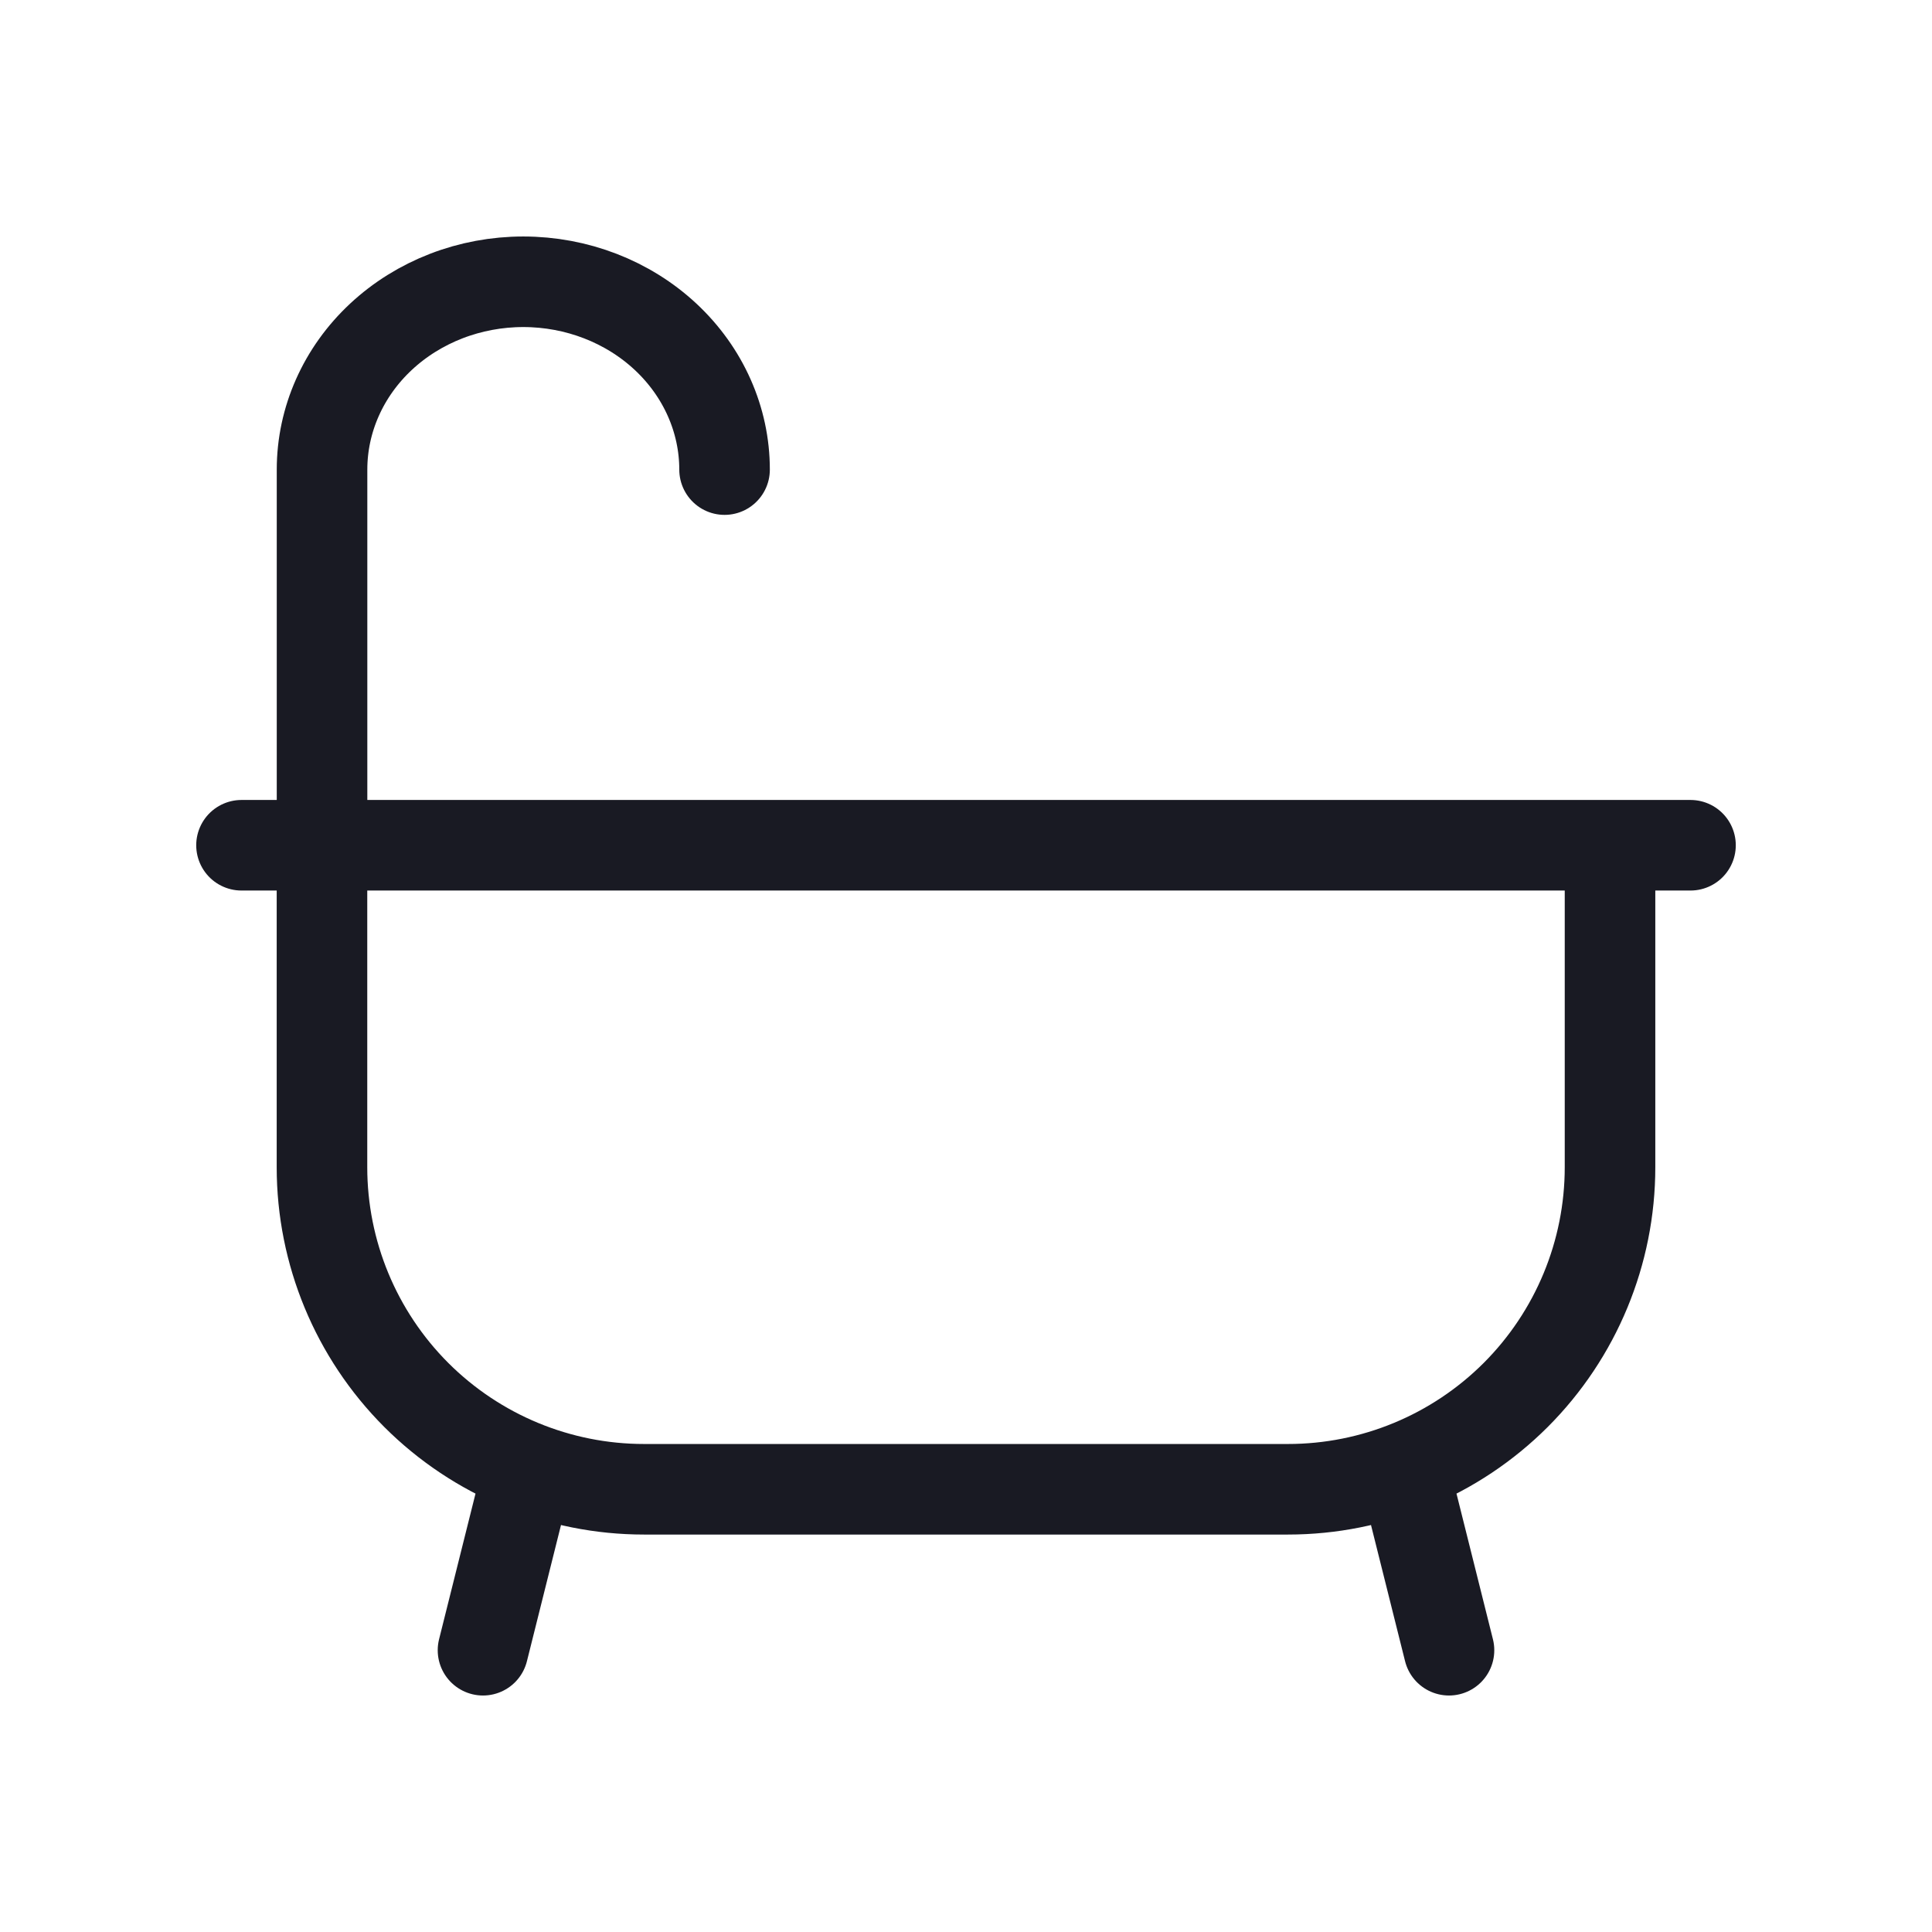
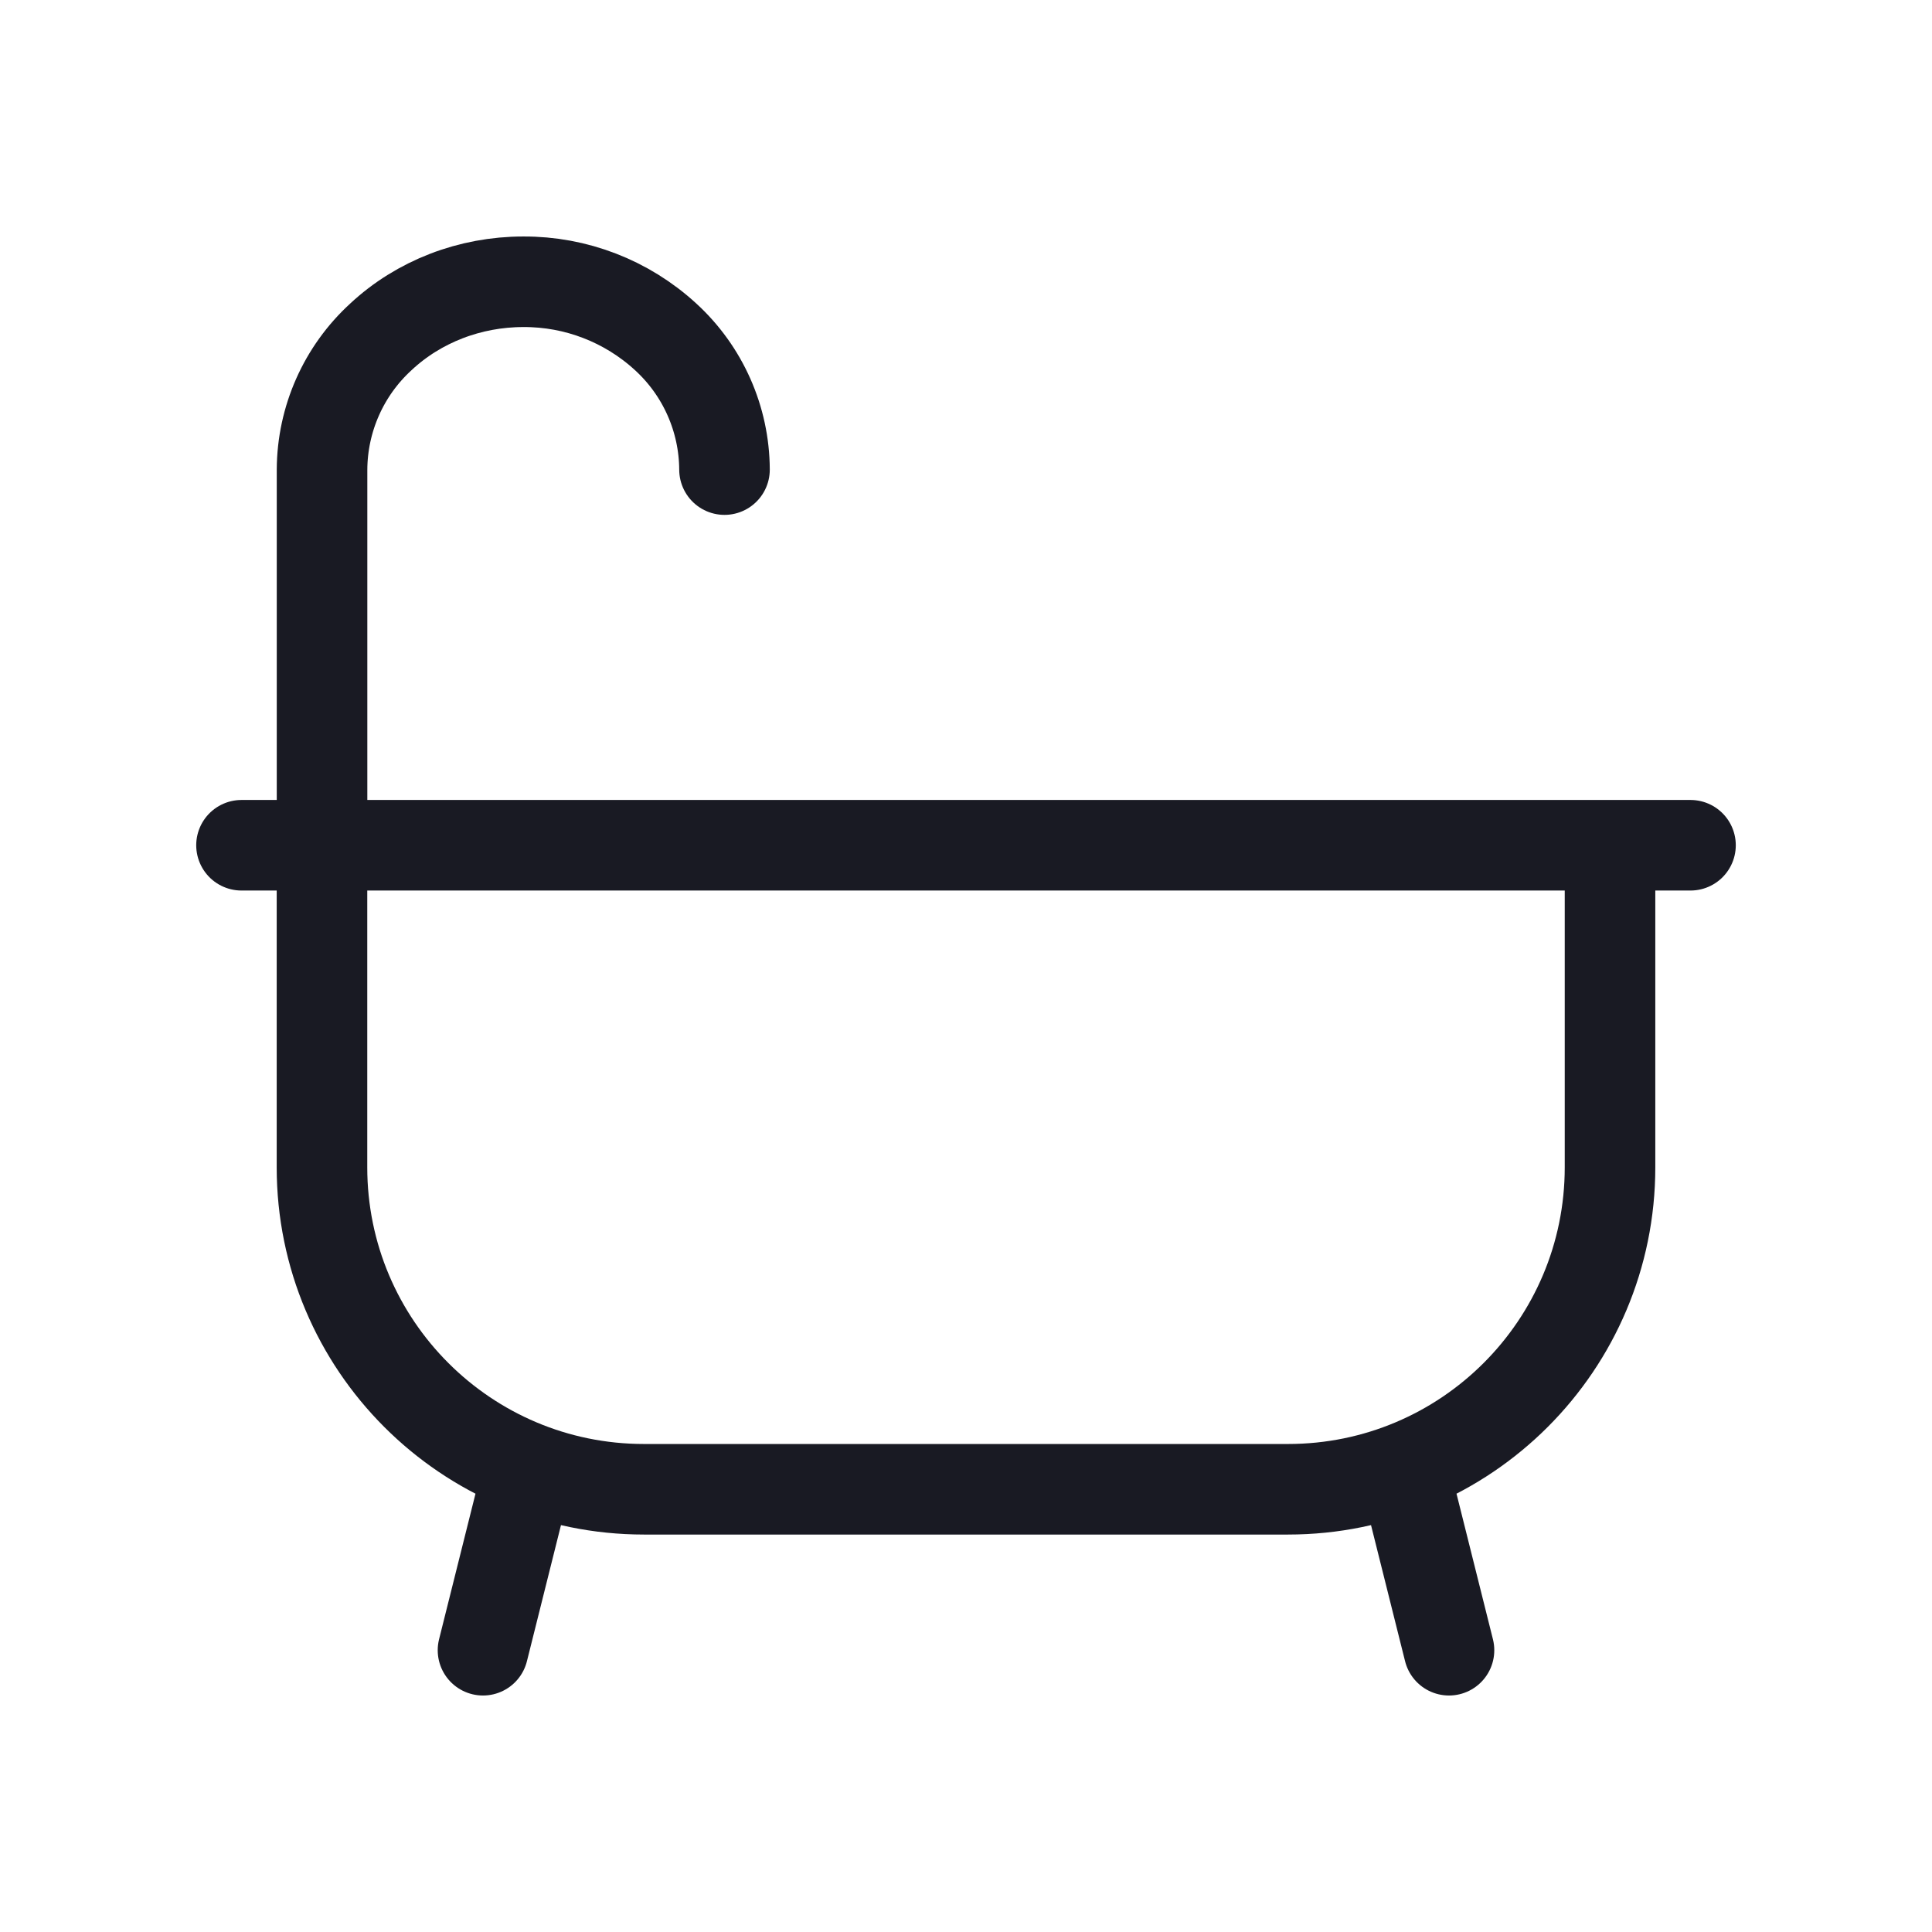
- <svg xmlns="http://www.w3.org/2000/svg" width="32" height="32" viewBox="0 0 32 32" fill="none">
-   <path d="M12.001 7.778C12.001 6.953 11.649 6.161 11.024 5.578C10.399 4.995 9.551 4.667 8.667 4.667V4.667C7.783 4.667 6.935 4.995 6.31 5.578C5.685 6.161 5.334 6.953 5.334 7.778V14" stroke="#191A23" stroke-width="1.5" stroke-linecap="round" stroke-linejoin="round" />
-   <path d="M4 14H28M23.333 24.667L24 27.333M8.667 24.667L8 27.333M26.667 19.333V14H5.333V19.333C5.333 20.748 5.895 22.104 6.895 23.105C7.896 24.105 9.252 24.667 10.667 24.667H21.333C22.748 24.667 24.104 24.105 25.105 23.105C26.105 22.104 26.667 20.748 26.667 19.333Z" stroke="#191A23" stroke-width="1.5" stroke-linecap="round" stroke-linejoin="round" />
+ <svg xmlns="http://www.w3.org/2000/svg" width="32" height="32" fill="none">
+   <path stroke="#191A23" stroke-linecap="round" stroke-linejoin="round" stroke-width="1.5" d="M12 7.778a3 3 0 0 0-.976-2.2 3.46 3.46 0 0 0-2.357-.911v0c-.884 0-1.732.328-2.357.911a3 3 0 0 0-.976 2.2V14M4 14h24m-4.667 10.667L24 27.333M8.667 24.667 8 27.333m18.667-8V14H5.333v5.333a5.333 5.333 0 0 0 5.334 5.334h10.666a5.333 5.333 0 0 0 5.334-5.334" />
</svg>
